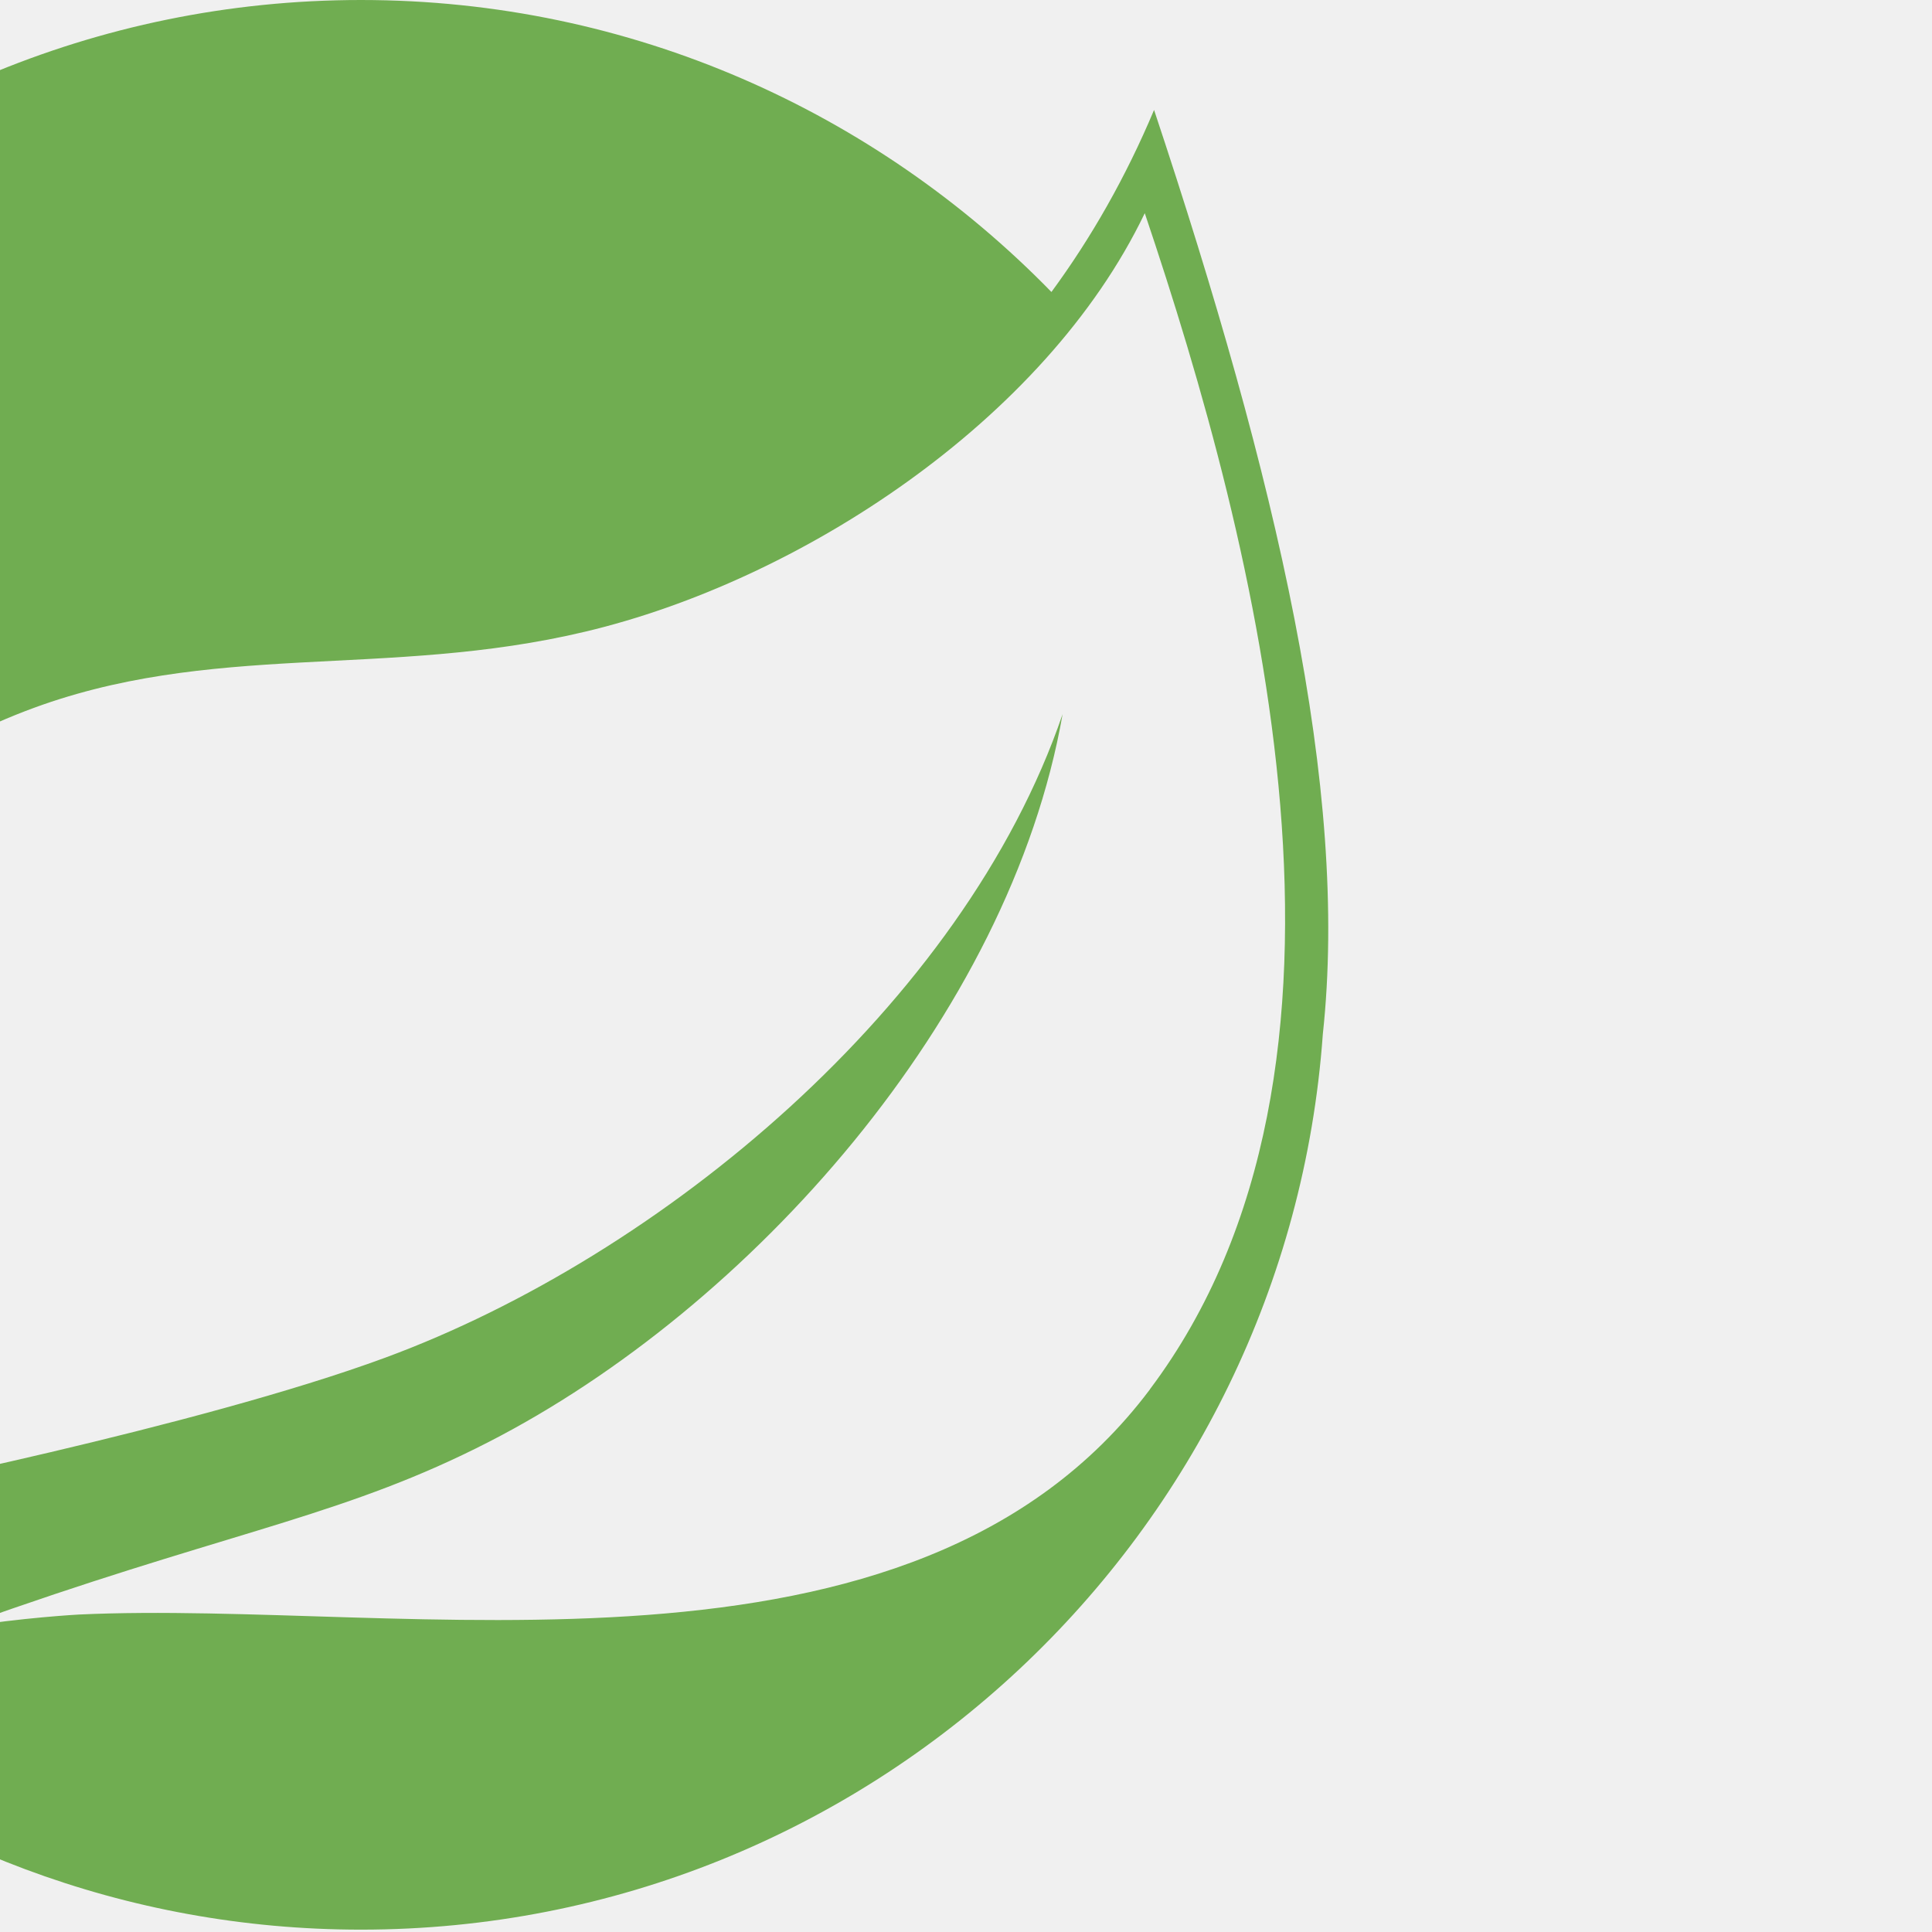
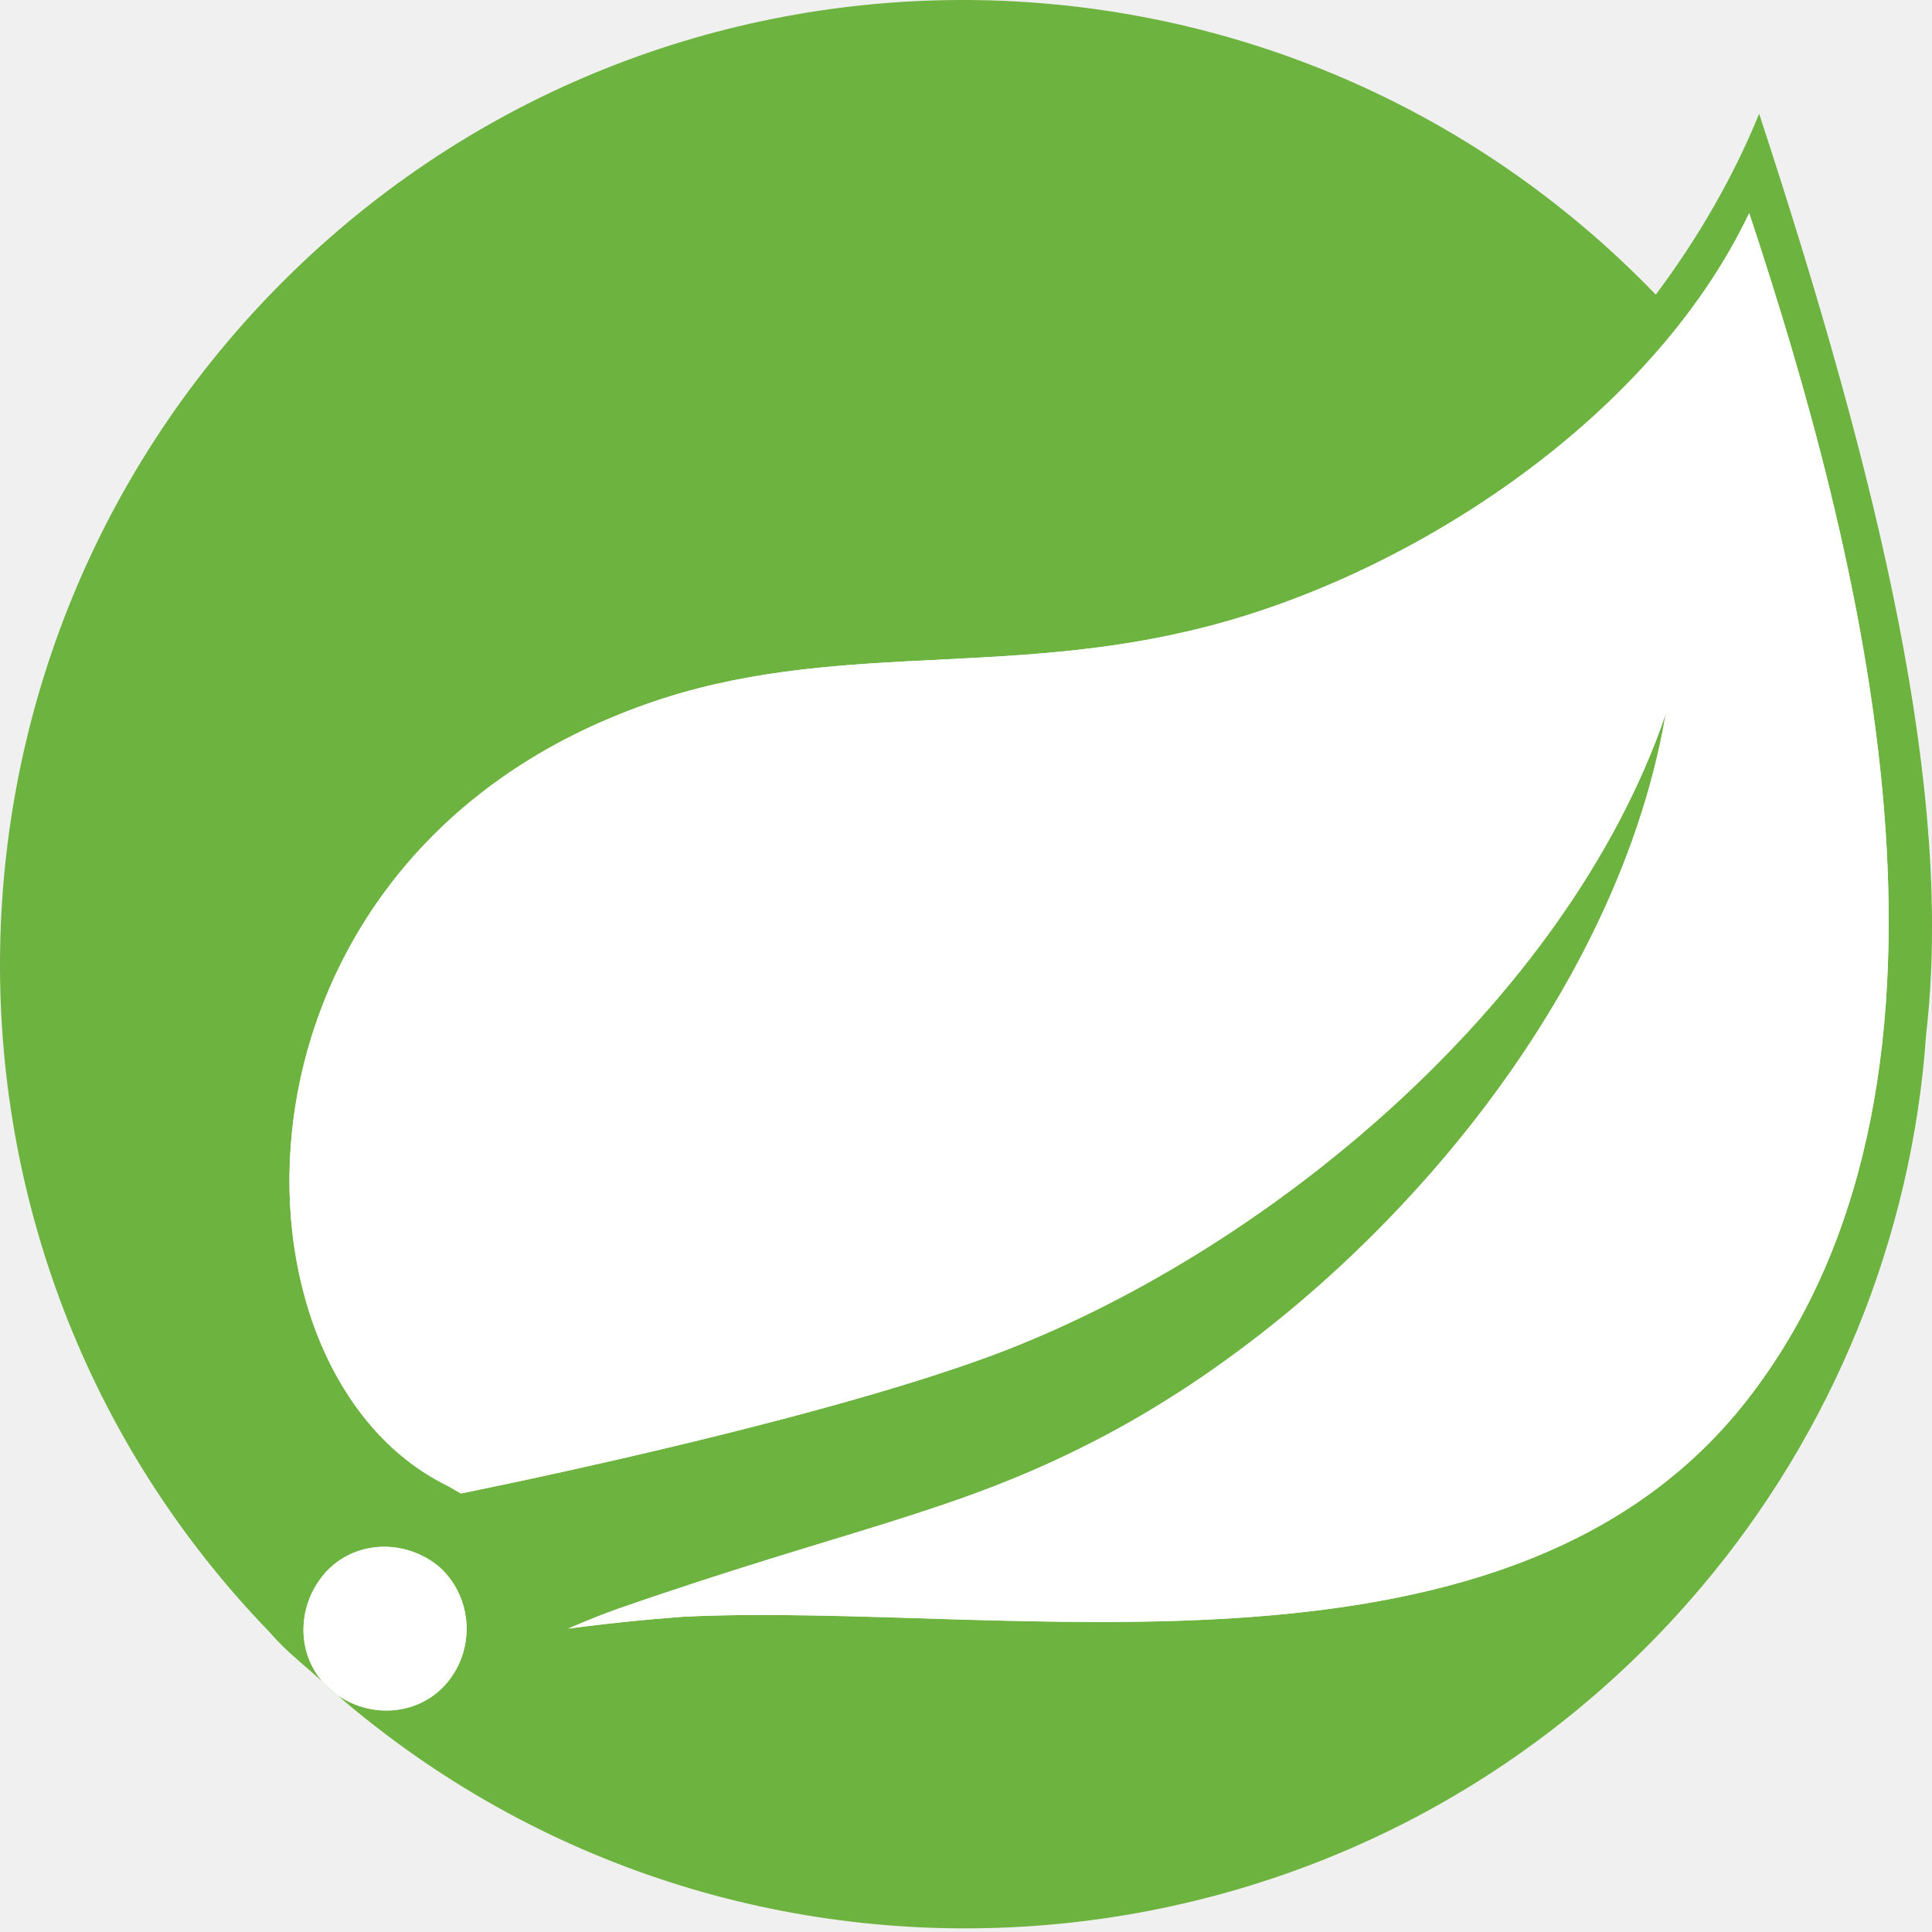
- <svg xmlns="http://www.w3.org/2000/svg" width="800px" height="800px" viewBox="10 0 32 32">
-   <g fill="none" fill-rule="evenodd">
-     <path d="M0 0h32v32H0z" />
-     <path fill="#70AD51" d="M5.466 27.993c.586.473 1.446.385 1.918-.202.475-.585.386-1.445-.2-1.92-.585-.474-1.444-.383-1.92.202-.45.555-.392 1.356.115 1.844l-.266-.234C1.972 24.762 0 20.597 0 15.978 0 7.168 7.168 0 15.98 0c4.48 0 8.53 1.857 11.435 4.836.66-.898 1.232-1.902 1.7-3.015 2.036 6.118 3.233 11.26 2.795 15.31-.592 8.274-7.508 14.83-15.93 14.83-3.912 0-7.496-1.416-10.276-3.757l-.238-.21zm23.58-4.982c4.01-5.336 1.775-13.965-.085-19.48-1.657 3.453-5.738 6.094-9.262 6.93-3.303.788-6.226.142-9.283 1.318-6.97 2.68-6.86 10.992-3.02 12.86.002 0 .23.124.227.12 0-.002 5.644-1.122 8.764-2.274 4.56-1.684 9.566-5.835 11.213-10.657-.877 5.015-5.182 9.84-9.507 12.056-2.302 1.182-4.092 1.445-7.88 2.756-.464.158-.828.314-.828.314.96-.16 1.917-.212 1.917-.212 5.393-.255 13.807 1.516 17.745-3.73z" />
+ <svg xmlns="http://www.w3.org/2000/svg" width="800px" height="800px" viewBox="0 0 256 256" version="1.1" preserveAspectRatio="xMidYMid">
+   <g>
+     <path d="M38.944,35.879 C89.523,-13.12 170.398,-11.803 219.397,39.04 C224.929,31.664 229.671,23.498 233.096,15.068 C249.165,64.067 258.913,105.163 255.224,137.038 C253.38,163.909 242.843,189.725 225.456,210.273 C180.145,264.014 99.534,270.864 45.793,225.553 L45.793,225.553 L44.765,224.638 L44.71,224.602 C44.542,224.485 44.376,224.363 44.212,224.235 C43.722,223.854 43.277,223.439 42.876,222.995 L42.732,222.831 L41.051,221.338 C39.412,219.933 37.773,218.528 36.319,216.938 L35.783,216.332 C-13.216,165.753 -11.636,84.878 38.944,35.879 Z M57.911,207.376 C53.169,203.688 46.32,204.214 42.632,208.956 C39.389,213.126 39.405,218.925 42.68,222.771 L42.732,222.831 L44.765,224.638 L44.964,224.774 C49.569,227.802 55.764,227.176 59.298,222.896 L59.492,222.655 C63.18,217.913 62.39,211.064 57.911,207.376 Z M231.779,28.239 C218.607,55.9 185.941,76.975 157.753,83.561 C131.146,89.883 107.964,84.615 83.464,94.098 C27.616,115.437 28.67,181.822 59.228,196.838 L59.228,196.838 L61.072,197.892 C61.072,197.892 83.146,193.503 104.974,187.707 L106.844,187.207 C115.562,184.858 124.139,182.297 131.146,179.715 C167.5,166.28 207.543,133.087 220.714,94.625 C213.865,134.667 179.355,173.392 144.845,191.043 C126.404,200.526 112.179,202.634 81.884,213.171 C78.196,214.488 75.298,215.806 75.298,215.806 C75.668,215.755 76.037,215.705 76.406,215.656 L77.142,215.561 L77.142,215.561 L77.875,215.469 C84.565,214.64 90.577,214.225 90.577,214.225 C133.517,212.117 200.957,226.343 232.306,184.457 C264.445,141.78 246.531,72.76 231.779,28.239 Z" fill="#6DB33F">
+ 
+ </path>
+     <path d="M57.911,207.376 C62.39,211.064 63.18,217.913 59.492,222.655 C55.804,227.397 48.954,227.924 44.212,224.235 C39.471,220.547 38.944,213.698 42.632,208.956 C46.32,204.214 53.169,203.688 57.911,207.376 Z M231.779,28.239 C246.531,72.76 264.445,141.78 232.306,184.457 C200.957,226.343 133.517,212.117 90.577,214.225 C90.577,214.225 84.565,214.64 77.875,215.469 L77.142,215.561 C76.53,215.639 75.914,215.721 75.298,215.806 C75.298,215.806 78.196,214.488 81.884,213.171 C112.179,202.634 126.404,200.526 144.845,191.043 C179.355,173.392 213.865,134.667 220.714,94.625 C207.543,133.087 167.5,166.28 131.146,179.715 C106.12,188.935 61.072,197.892 61.072,197.892 L59.228,196.838 C28.67,181.822 27.616,115.437 83.464,94.098 C107.964,84.615 131.146,89.883 157.753,83.561 C185.941,76.975 218.607,55.9 231.779,28.239 Z" fill="#FFFFFF">
+ 
+ </path>
  </g>
</svg>
